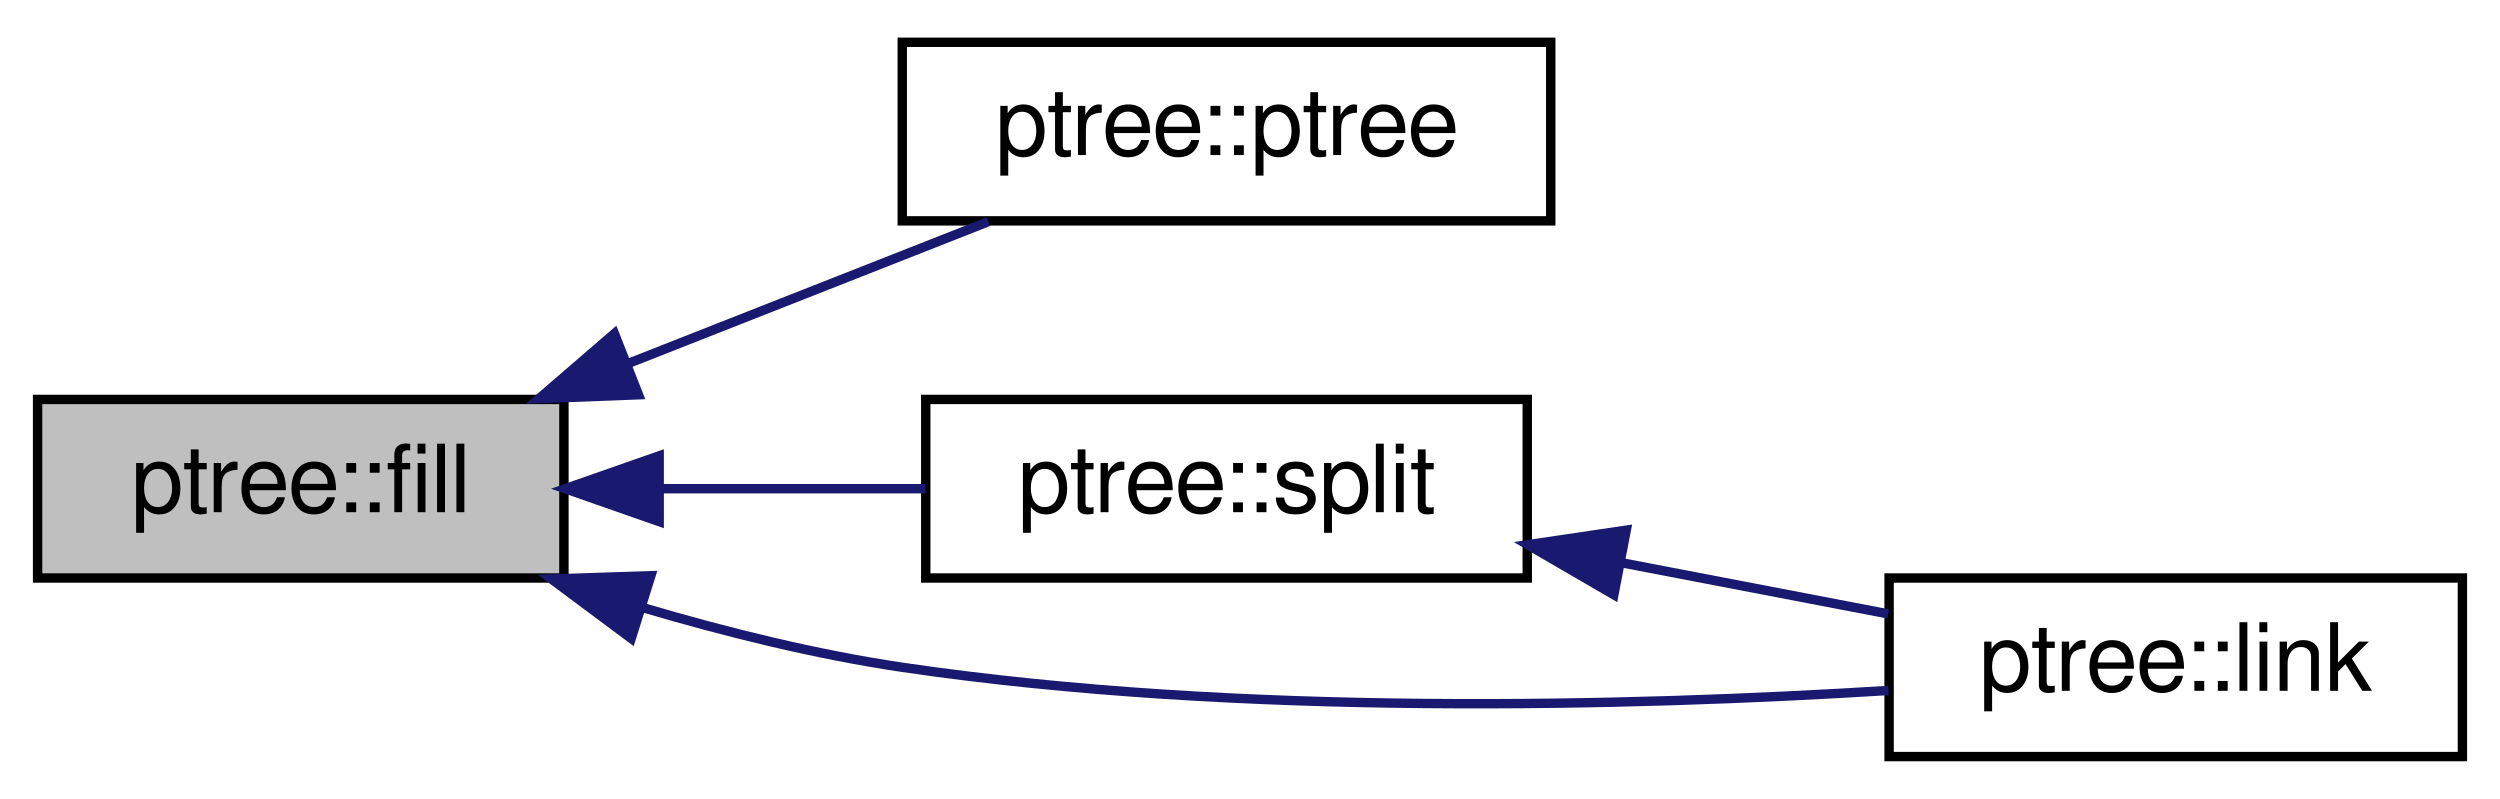
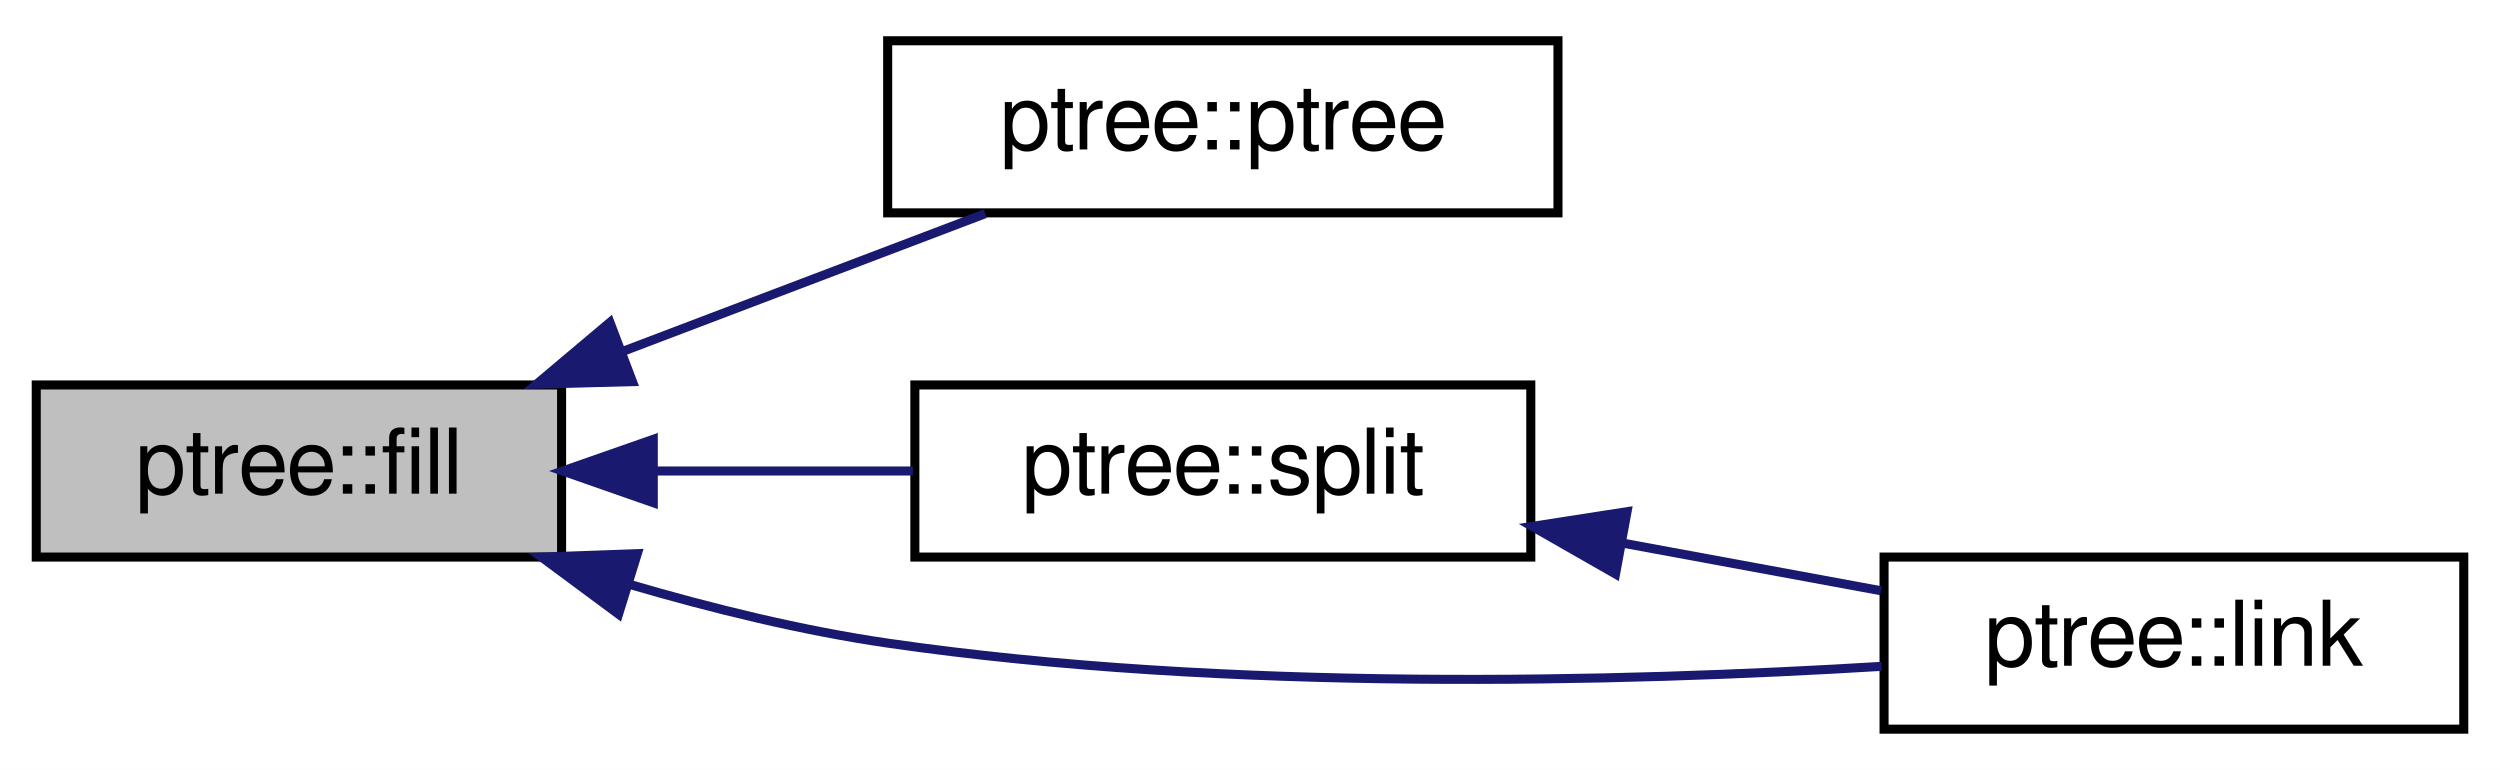
- <svg xmlns="http://www.w3.org/2000/svg" xmlns:xlink="http://www.w3.org/1999/xlink" width="266pt" height="85pt" viewBox="0.00 0.00 266.00 85.00">
+ <svg xmlns="http://www.w3.org/2000/svg" xmlns:xlink="http://www.w3.org/1999/xlink" width="276pt" height="85pt" viewBox="0.00 0.00 276.00 85.00">
  <g id="graph0" class="graph" transform="scale(1 1) rotate(0) translate(4 81)">
-     <polygon fill="white" stroke="none" points="-4,4 -4,-81 262,-81 262,4 -4,4" />
+     <polygon fill="white" stroke="none" points="-4,4 -4,-81 272,-81 272,4 -4,4" />
    <g id="node1" class="node">
-       <polygon fill="#bfbfbf" stroke="black" points="0,-19.5 0,-38.5 56,-38.5 56,-19.5 0,-19.5" />
-       <text text-anchor="middle" x="28" y="-26.5" font-family="FreeSans" font-size="10.00">ptree::fill</text>
+       <polygon fill="#bfbfbf" stroke="black" points="0,-19.5 0,-38.5 58,-38.5 58,-19.5 0,-19.5" />
+       <text text-anchor="middle" x="29" y="-26.5" font-family="FreeSans" font-size="10.00">ptree::fill</text>
    </g>
    <g id="node2" class="node">
      <g id="a_node2">
        <a xlink:href="classptree.html#a128cebcb837edbd16dd6dd9c7784ddd9" target="_top" xlink:title="construct the tree py filling two particles ">
-           <polygon fill="white" stroke="black" points="92,-57.5 92,-76.5 161,-76.5 161,-57.5 92,-57.5" />
-           <text text-anchor="middle" x="126.5" y="-64.5" font-family="FreeSans" font-size="10.00">ptree::ptree</text>
+           <polygon fill="white" stroke="black" points="94,-57.5 94,-76.5 168,-76.5 168,-57.5 94,-57.5" />
+           <text text-anchor="middle" x="131" y="-64.5" font-family="FreeSans" font-size="10.00">ptree::ptree</text>
        </a>
      </g>
    </g>
    <g id="edge1" class="edge">
-       <path fill="none" stroke="midnightblue" d="M62.685,-42.265C75.354,-47.253 89.501,-52.824 101.157,-57.414" />
-       <polygon fill="midnightblue" stroke="midnightblue" points="63.938,-38.996 53.351,-38.589 61.373,-45.51 63.938,-38.996" />
+       <path fill="none" stroke="midnightblue" d="M64.907,-42.265C78.035,-47.253 92.695,-52.824 104.774,-57.414" />
+       <polygon fill="midnightblue" stroke="midnightblue" points="65.825,-38.87 55.234,-38.589 63.339,-45.413 65.825,-38.87" />
    </g>
    <g id="node3" class="node">
      <g id="a_node3">
        <a xlink:href="classptree.html#ae4c20eddf5cfcf45e5f809567c967bf9" target="_top" xlink:title="Split (delete) one leaf, create a new branch (ptree) and store two particles. ">
-           <polygon fill="white" stroke="black" points="94.5,-19.5 94.5,-38.5 158.5,-38.5 158.5,-19.5 94.5,-19.5" />
-           <text text-anchor="middle" x="126.5" y="-26.5" font-family="FreeSans" font-size="10.00">ptree::split</text>
+           <polygon fill="white" stroke="black" points="97,-19.5 97,-38.5 165,-38.5 165,-19.5 97,-19.5" />
+           <text text-anchor="middle" x="131" y="-26.5" font-family="FreeSans" font-size="10.00">ptree::split</text>
        </a>
      </g>
    </g>
    <g id="edge2" class="edge">
-       <path fill="none" stroke="midnightblue" d="M66.325,-29C75.635,-29 85.517,-29 94.484,-29" />
-       <polygon fill="midnightblue" stroke="midnightblue" points="66.138,-25.5 56.137,-29 66.137,-32.5 66.138,-25.5" />
+       <path fill="none" stroke="midnightblue" d="M68.374,-29C77.738,-29 87.678,-29 96.78,-29" />
+       <polygon fill="midnightblue" stroke="midnightblue" points="68.122,-25.5 58.122,-29 68.122,-32.5 68.122,-25.5" />
    </g>
    <g id="node4" class="node">
      <g id="a_node4">
        <a xlink:href="classptree.html#a84643c9c87f4ed74ec06542e22c8bee7" target="_top" xlink:title="add a particle pair to one of the leaf ">
-           <polygon fill="white" stroke="black" points="197,-0.5 197,-19.5 258,-19.5 258,-0.5 197,-0.5" />
-           <text text-anchor="middle" x="227.5" y="-7.5" font-family="FreeSans" font-size="10.00">ptree::link</text>
+           <polygon fill="white" stroke="black" points="204,-0.5 204,-19.5 268,-19.5 268,-0.5 204,-0.5" />
+           <text text-anchor="middle" x="236" y="-7.5" font-family="FreeSans" font-size="10.00">ptree::link</text>
        </a>
      </g>
    </g>
    <g id="edge4" class="edge">
-       <path fill="none" stroke="midnightblue" d="M64.353,-16.361C73.261,-13.728 82.885,-11.345 92,-10 127.806,-4.718 169.56,-5.832 196.933,-7.534" />
-       <polygon fill="midnightblue" stroke="midnightblue" points="63.159,-13.068 54.665,-19.4 65.254,-19.747 63.159,-13.068" />
+       <path fill="none" stroke="midnightblue" d="M65.388,-16.518C74.588,-13.822 84.566,-11.371 94,-10 131.427,-4.562 175.035,-5.688 203.731,-7.435" />
+       <polygon fill="midnightblue" stroke="midnightblue" points="64.289,-13.194 55.775,-19.5 66.363,-19.88 64.289,-13.194" />
    </g>
    <g id="edge3" class="edge">
-       <path fill="none" stroke="midnightblue" d="M168.617,-21.109C178.108,-19.287 188.023,-17.384 196.91,-15.679" />
-       <polygon fill="midnightblue" stroke="midnightblue" points="167.714,-17.718 158.553,-23.04 169.033,-24.593 167.714,-17.718" />
+       <path fill="none" stroke="midnightblue" d="M175.277,-21.017C184.801,-19.26 194.711,-17.432 203.657,-15.782" />
+       <polygon fill="midnightblue" stroke="midnightblue" points="174.356,-17.628 165.157,-22.884 175.626,-24.512 174.356,-17.628" />
    </g>
  </g>
</svg>
